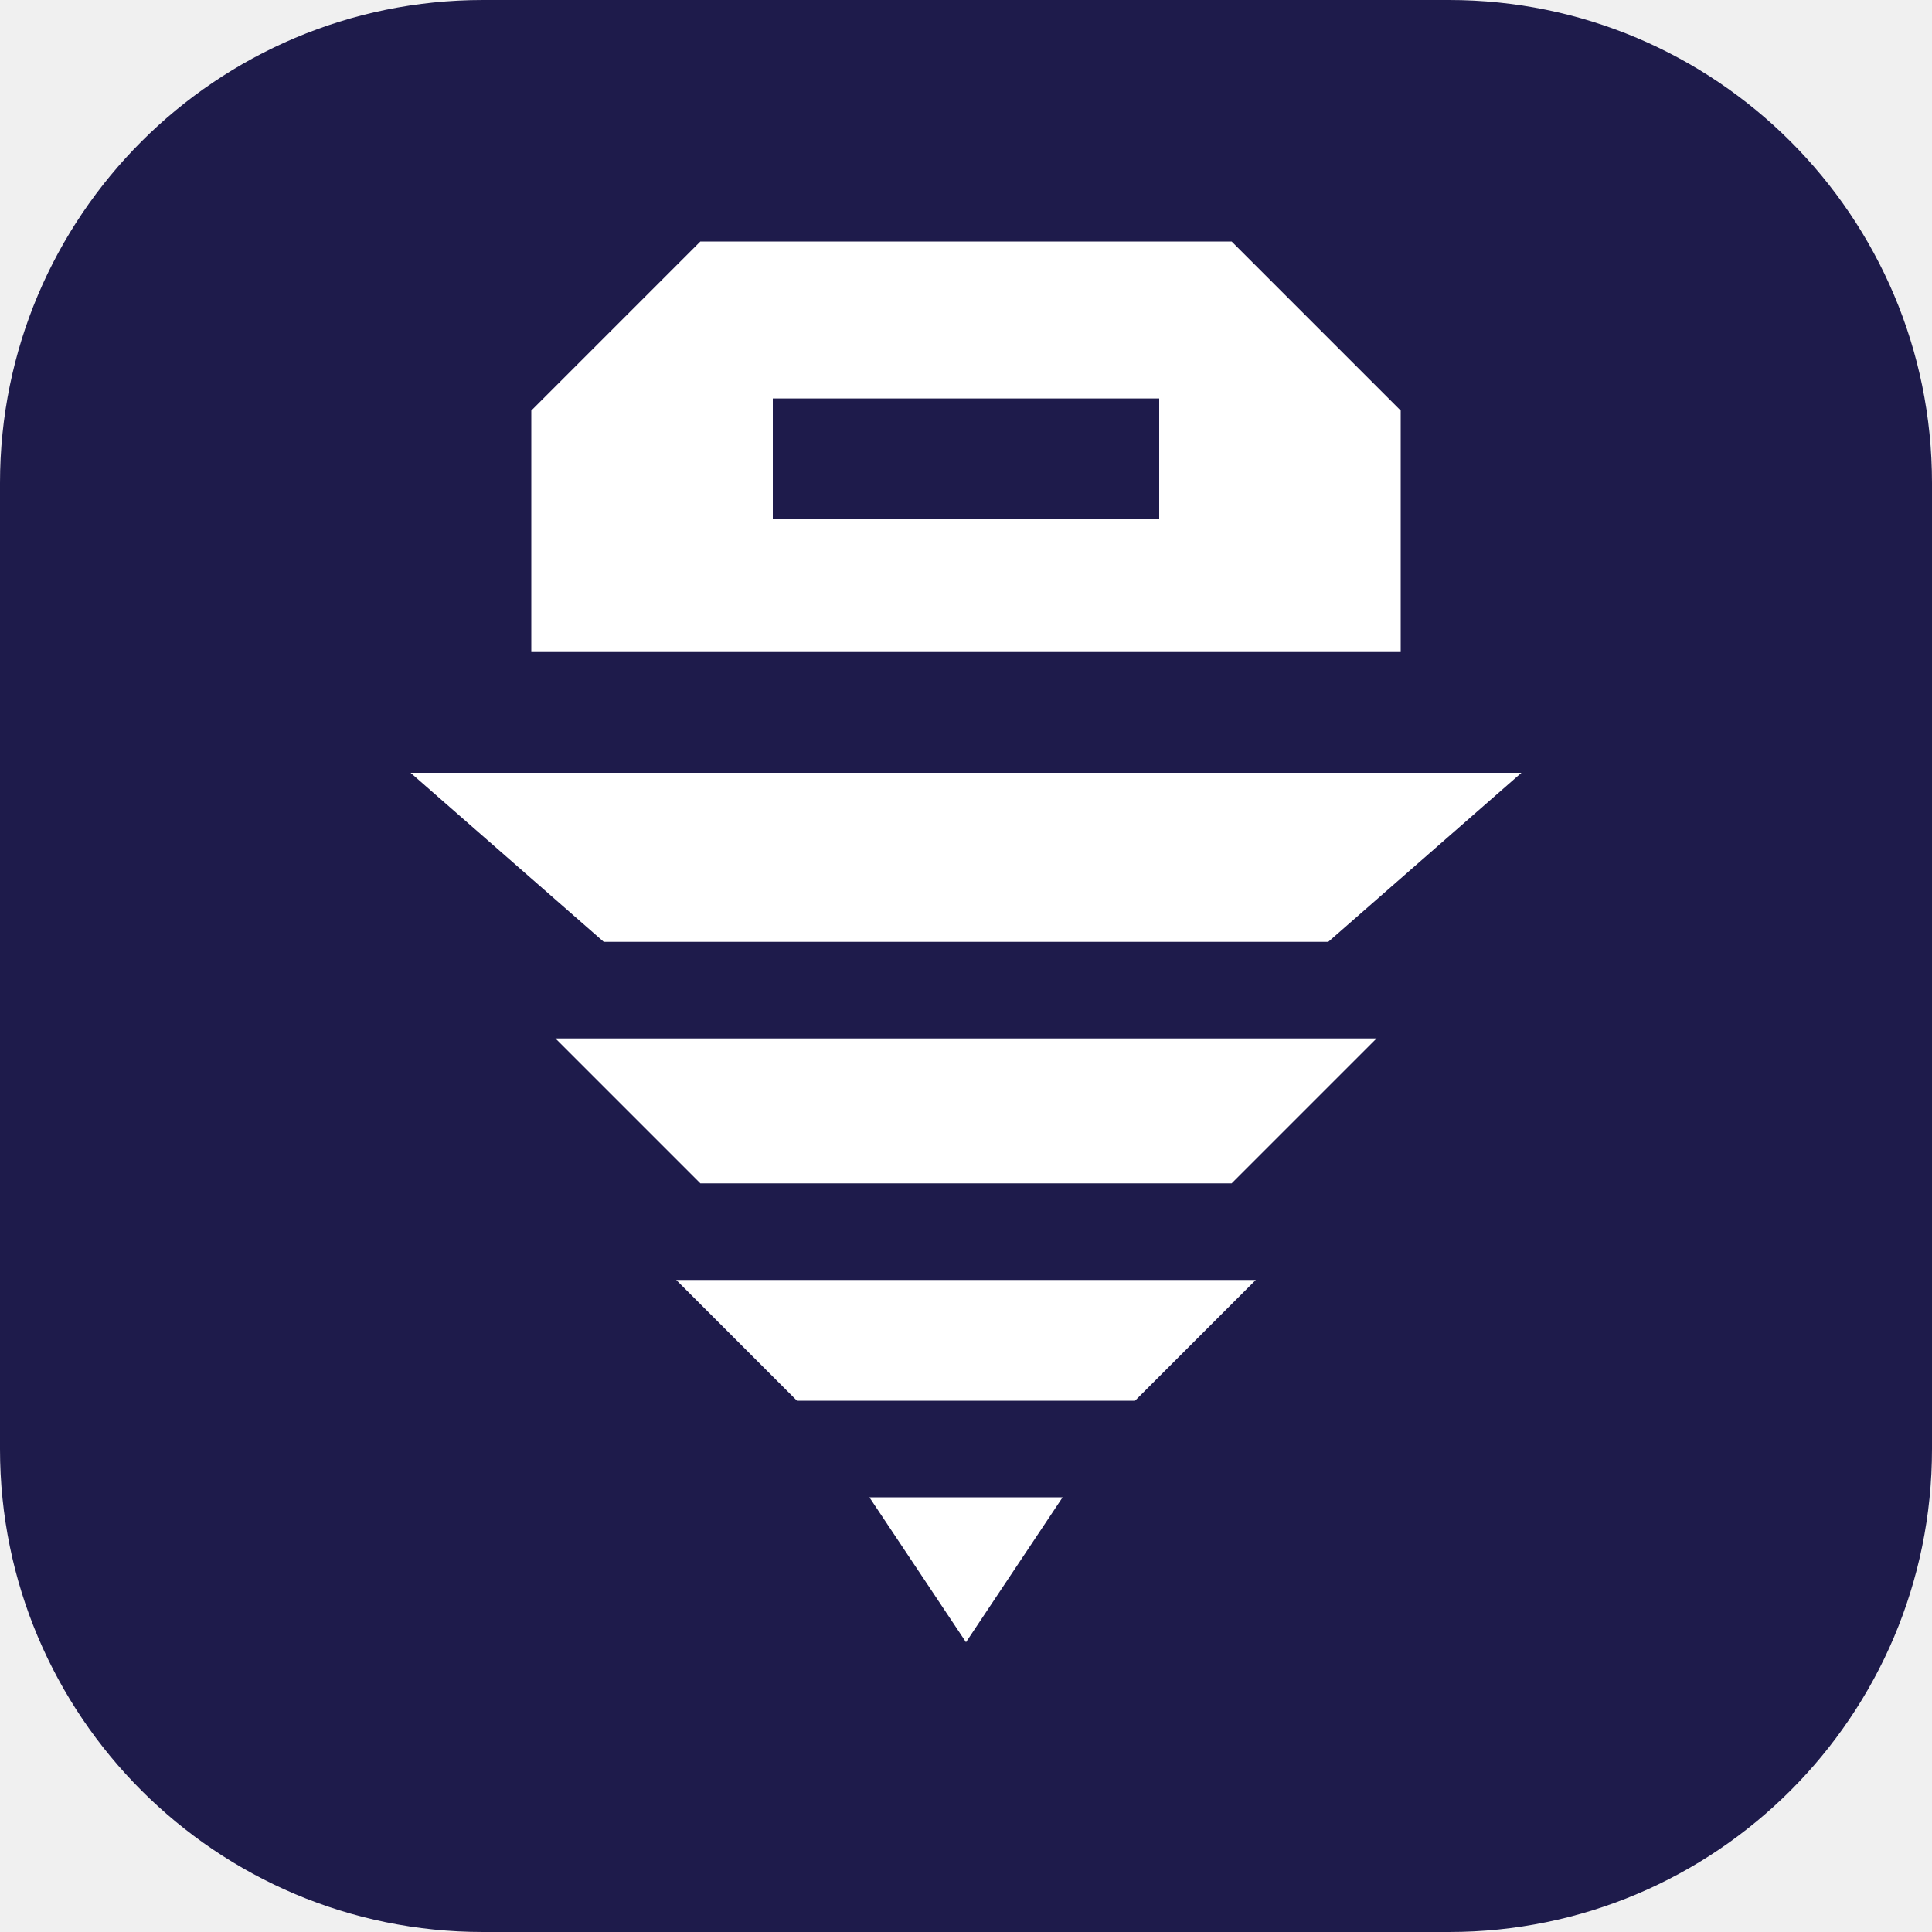
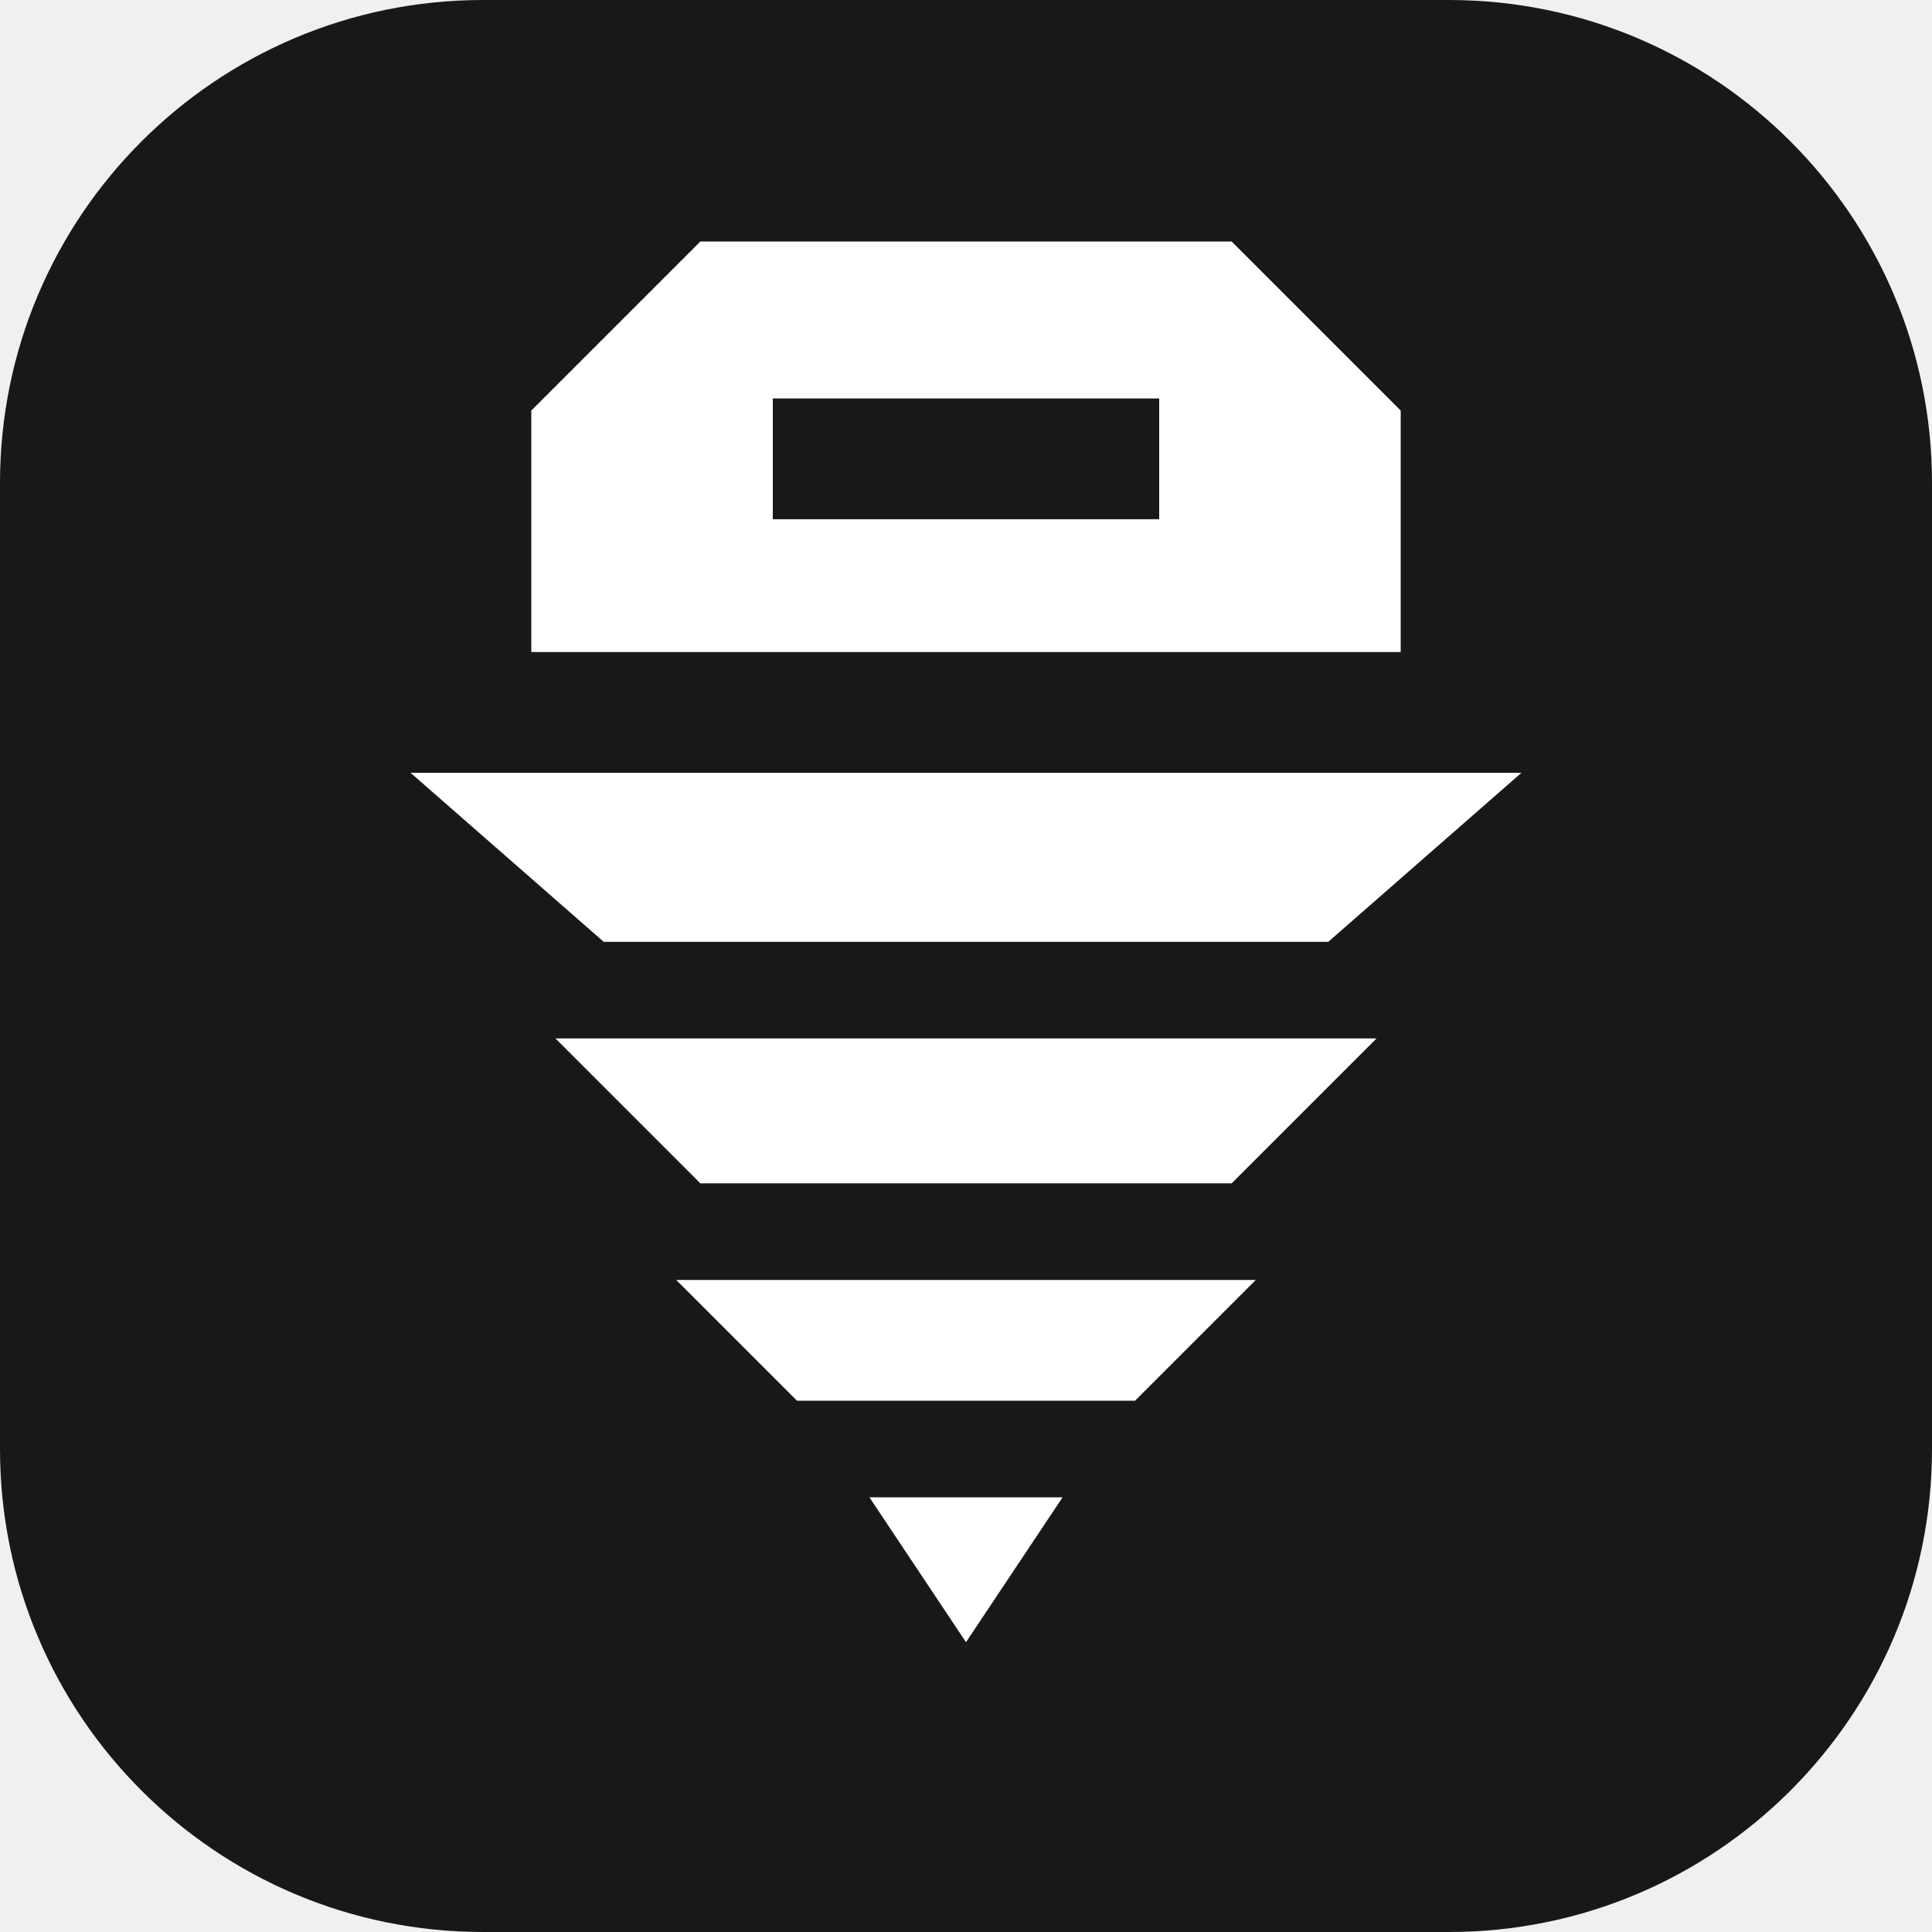
<svg xmlns="http://www.w3.org/2000/svg" viewBox="0 0 32 32">
-   <rect width="32" height="32" rx="8" fill="#1E1B4B" />
+   <rect width="32" height="32" rx="8" fill="#18181B" />
  <g transform="translate(6, 4) scale(0.2)" fill="white">
    <path fill-rule="evenodd" d="M14 14L28 0h44l14 14v20H14V14zM34 13h32v10H34z" />
    <path d="M4 44h92L80 58H20L4 44z" />
    <path d="M16 66h68L72 78H28L16 66z" />
    <path d="M26 86h48L64 96H36L26 86z" />
    <path d="M42 104l8 12 8-12z" />
  </g>
</svg>
